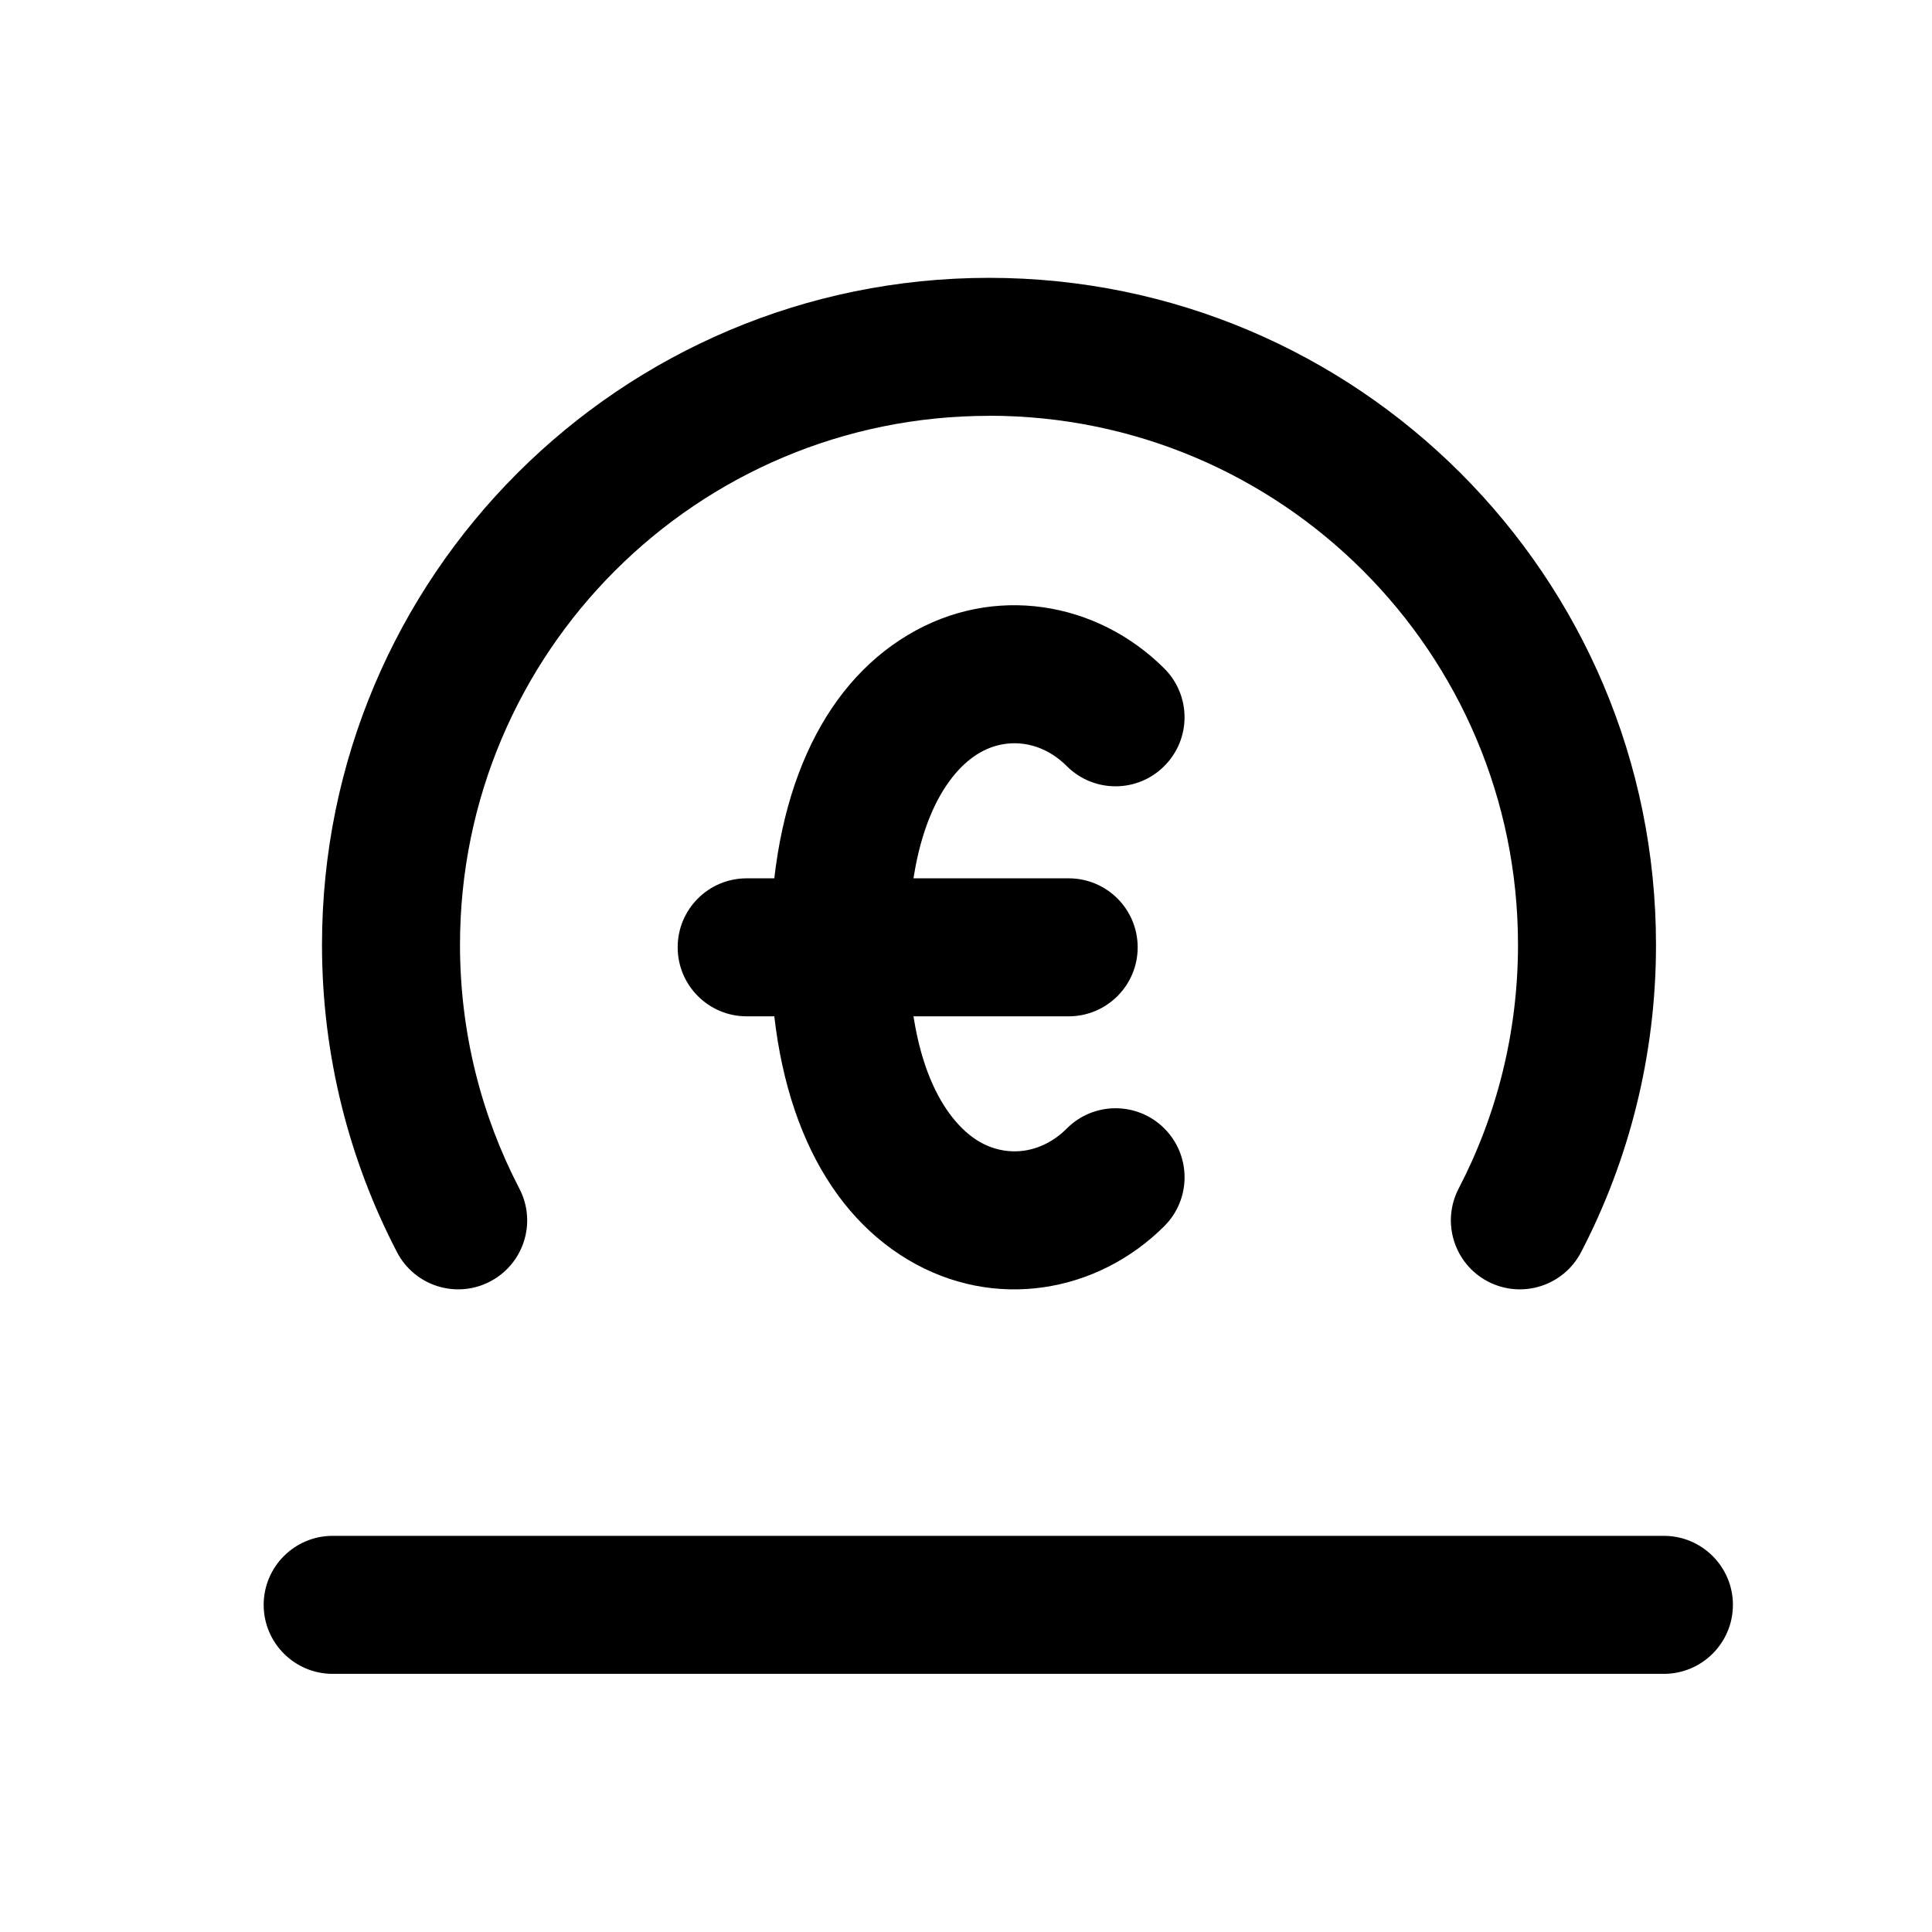
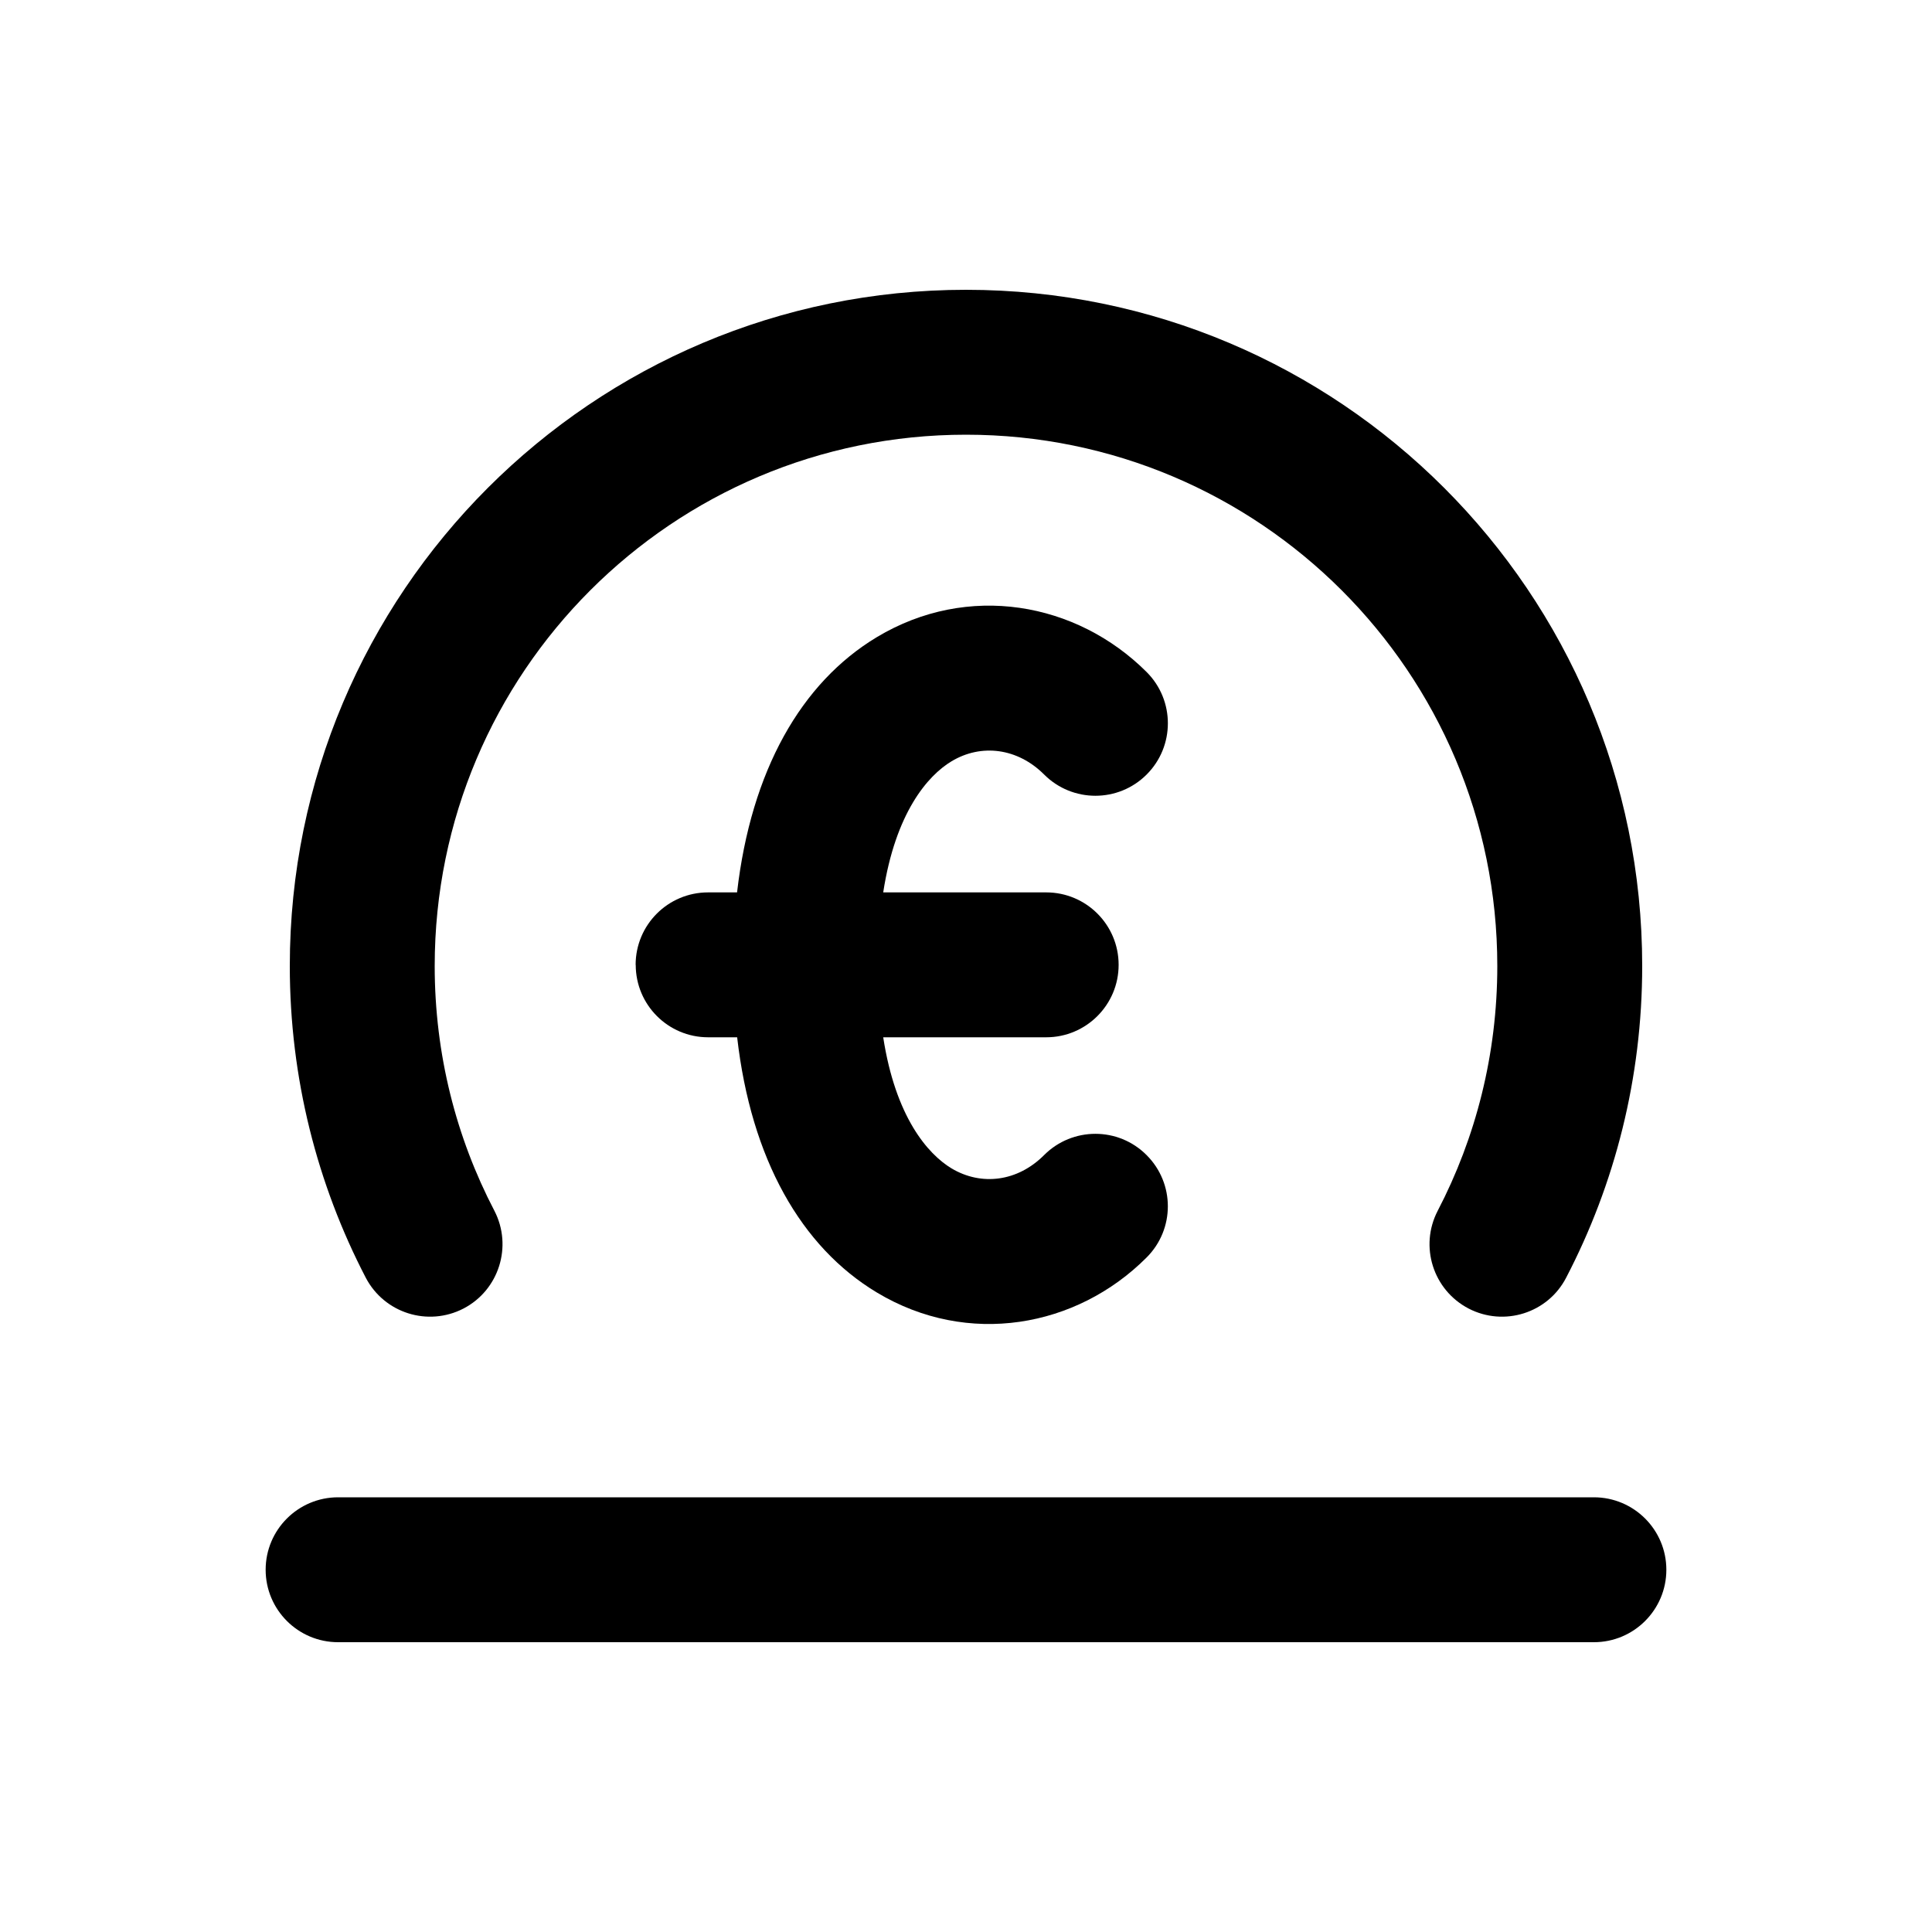
- <svg xmlns="http://www.w3.org/2000/svg" viewBox="0 0 21 21">
-   <path fill-rule="evenodd" d="M2.866 17.444c0-.414.336-.75.75-.75h14.47c.413 0 .75.336.75.75s-.337.75-.75.75h-14.47c-.414 0-.75-.336-.75-.75Z" clip-rule="evenodd" />
-   <path fill-rule="evenodd" d="M10.75 4.52c-3.175 0-5.75 2.574-5.75 5.75 0 .956.233 1.857.645 2.649.192.367.049.82-.319 1.011-.367.191-.82.048-1.011-.32-.52-1-.815-2.137-.815-3.34 0-4.005 3.246-7.25 7.25-7.25s7.25 3.245 7.25 7.25c0 1.203-.294 2.34-.814 3.34-.191.368-.644.511-1.012.32-.367-.191-.51-.644-.319-1.011.412-.792.645-1.693.645-2.65 0-3.175-2.574-5.75-5.75-5.75Z" clip-rule="evenodd" />
-   <path fill-rule="evenodd" d="M7.366 10.297c0-.415.336-.75.75-.75h3.5c.414 0 .75.335.75.75 0 .414-.336.75-.75.75h-3.5c-.414 0-.75-.336-.75-.75Z" clip-rule="evenodd" />
-   <path fill-rule="evenodd" d="M10.636 8.19c-.314.188-.76.754-.76 2.107 0 1.353.446 1.918.76 2.107.31.185.685.137.96-.138.292-.293.767-.293 1.06 0 .293.293.293.768 0 1.061-.726.726-1.85.927-2.791.363-.936-.561-1.49-1.746-1.49-3.393 0-1.647.554-2.832 1.49-3.393.94-.565 2.065-.363 2.79.362.294.293.294.768 0 1.061-.292.293-.767.293-1.06 0-.274-.274-.65-.323-.959-.137Z" clip-rule="evenodd" />
+ <svg xmlns="http://www.w3.org/2000/svg" viewBox="0 0 20 20">
+   <path d="M4.5 10c0-3.038 2.462-5.5 5.5-5.5s5.5 2.462 5.5 5.5c0 .915-.223 1.777-.617 2.534-.191.368-.048.82.32 1.012.367.19.82.048 1.01-.32.503-.966.787-2.064.787-3.226 0-3.866-3.134-7-7-7s-7 3.134-7 7c0 1.162.284 2.26.786 3.226.192.368.644.51 1.012.32.367-.191.51-.644.32-1.012-.395-.757-.618-1.619-.618-2.534Z" />
+   <path d="M17.25 16.25c0-.414-.336-.75-.75-.75h-13c-.414 0-.75.336-.75.75s.336.75.75.75h13c.414 0 .75-.336.75-.75Z" />
+   <path d="M6.58 9.988c0-.415.336-.75.75-.75h.3c.145-1.258.662-2.171 1.448-2.643.941-.565 2.066-.363 2.792.362.293.293.293.768 0 1.061-.293.293-.768.293-1.061 0-.274-.274-.65-.323-.959-.137-.248.149-.58.534-.707 1.357h1.687c.414 0 .75.335.75.75 0 .414-.336.75-.75.75h-1.687c.127.823.459 1.207.707 1.357.31.185.685.137.959-.138.293-.293.768-.293 1.06 0 .294.293.294.768 0 1.061-.725.726-1.85.927-2.79.363-.787-.472-1.304-1.385-1.448-2.643h-.3c-.415 0-.75-.336-.75-.75Z" />
</svg>
